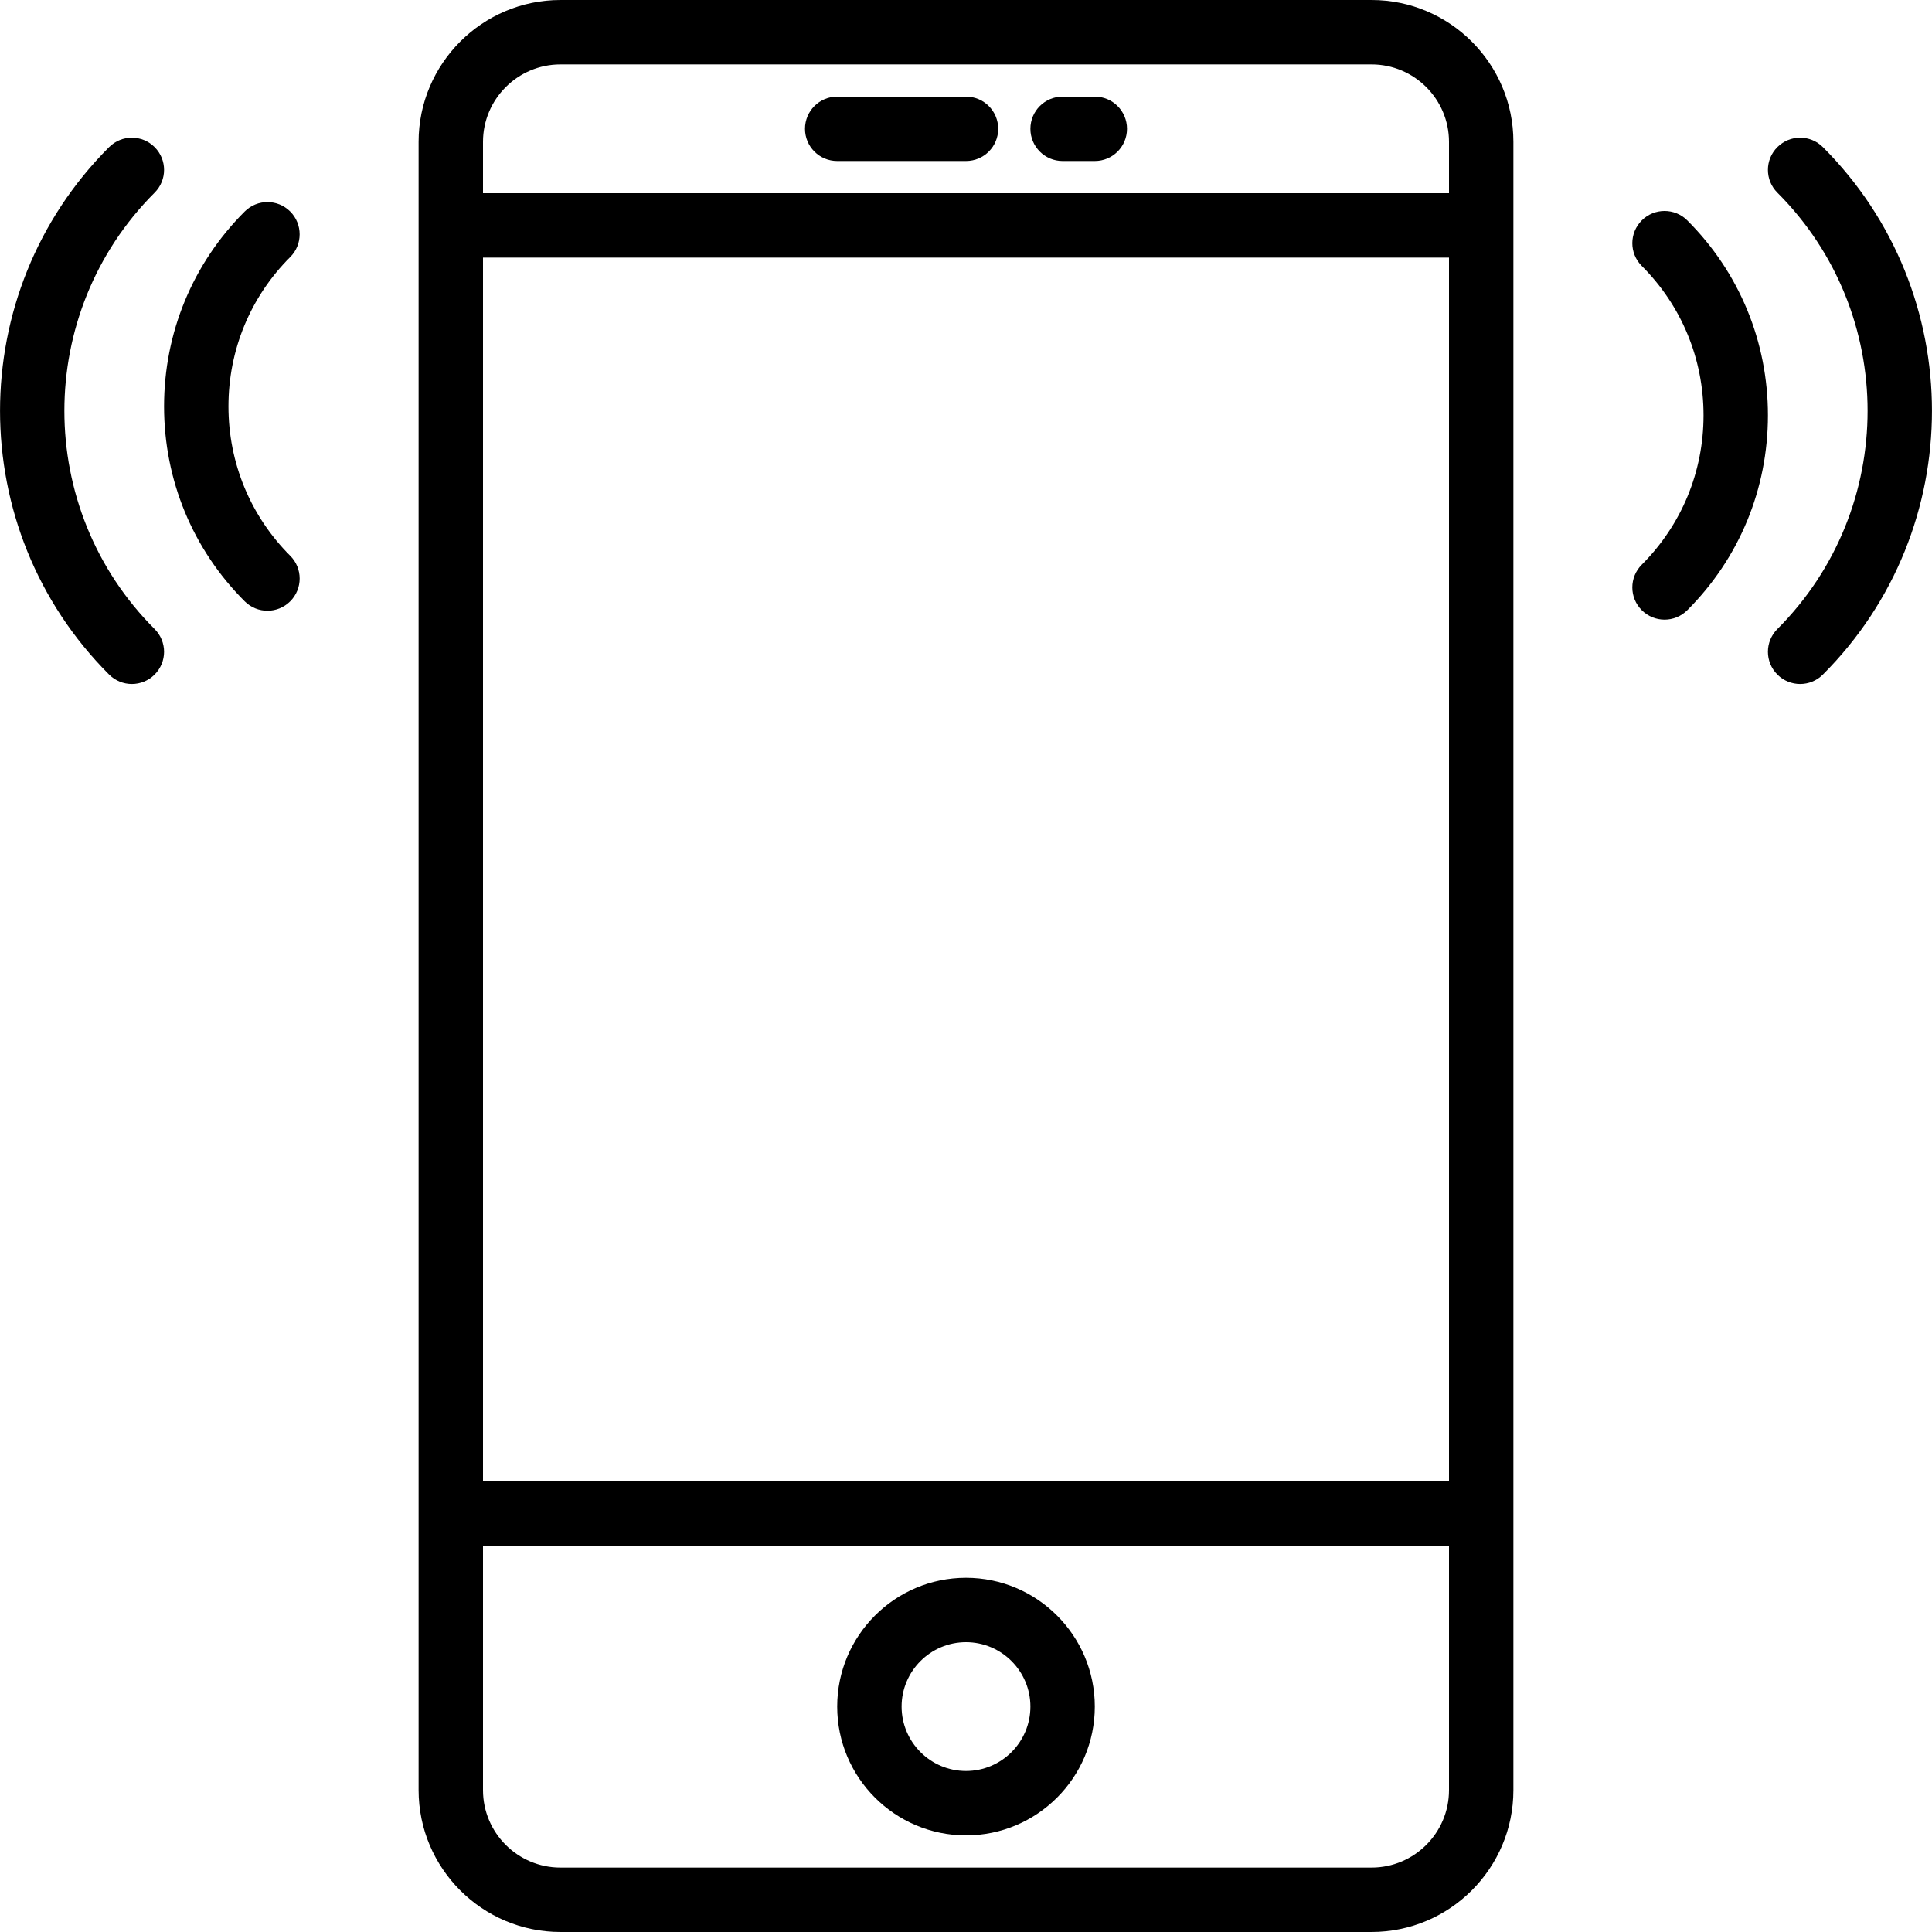
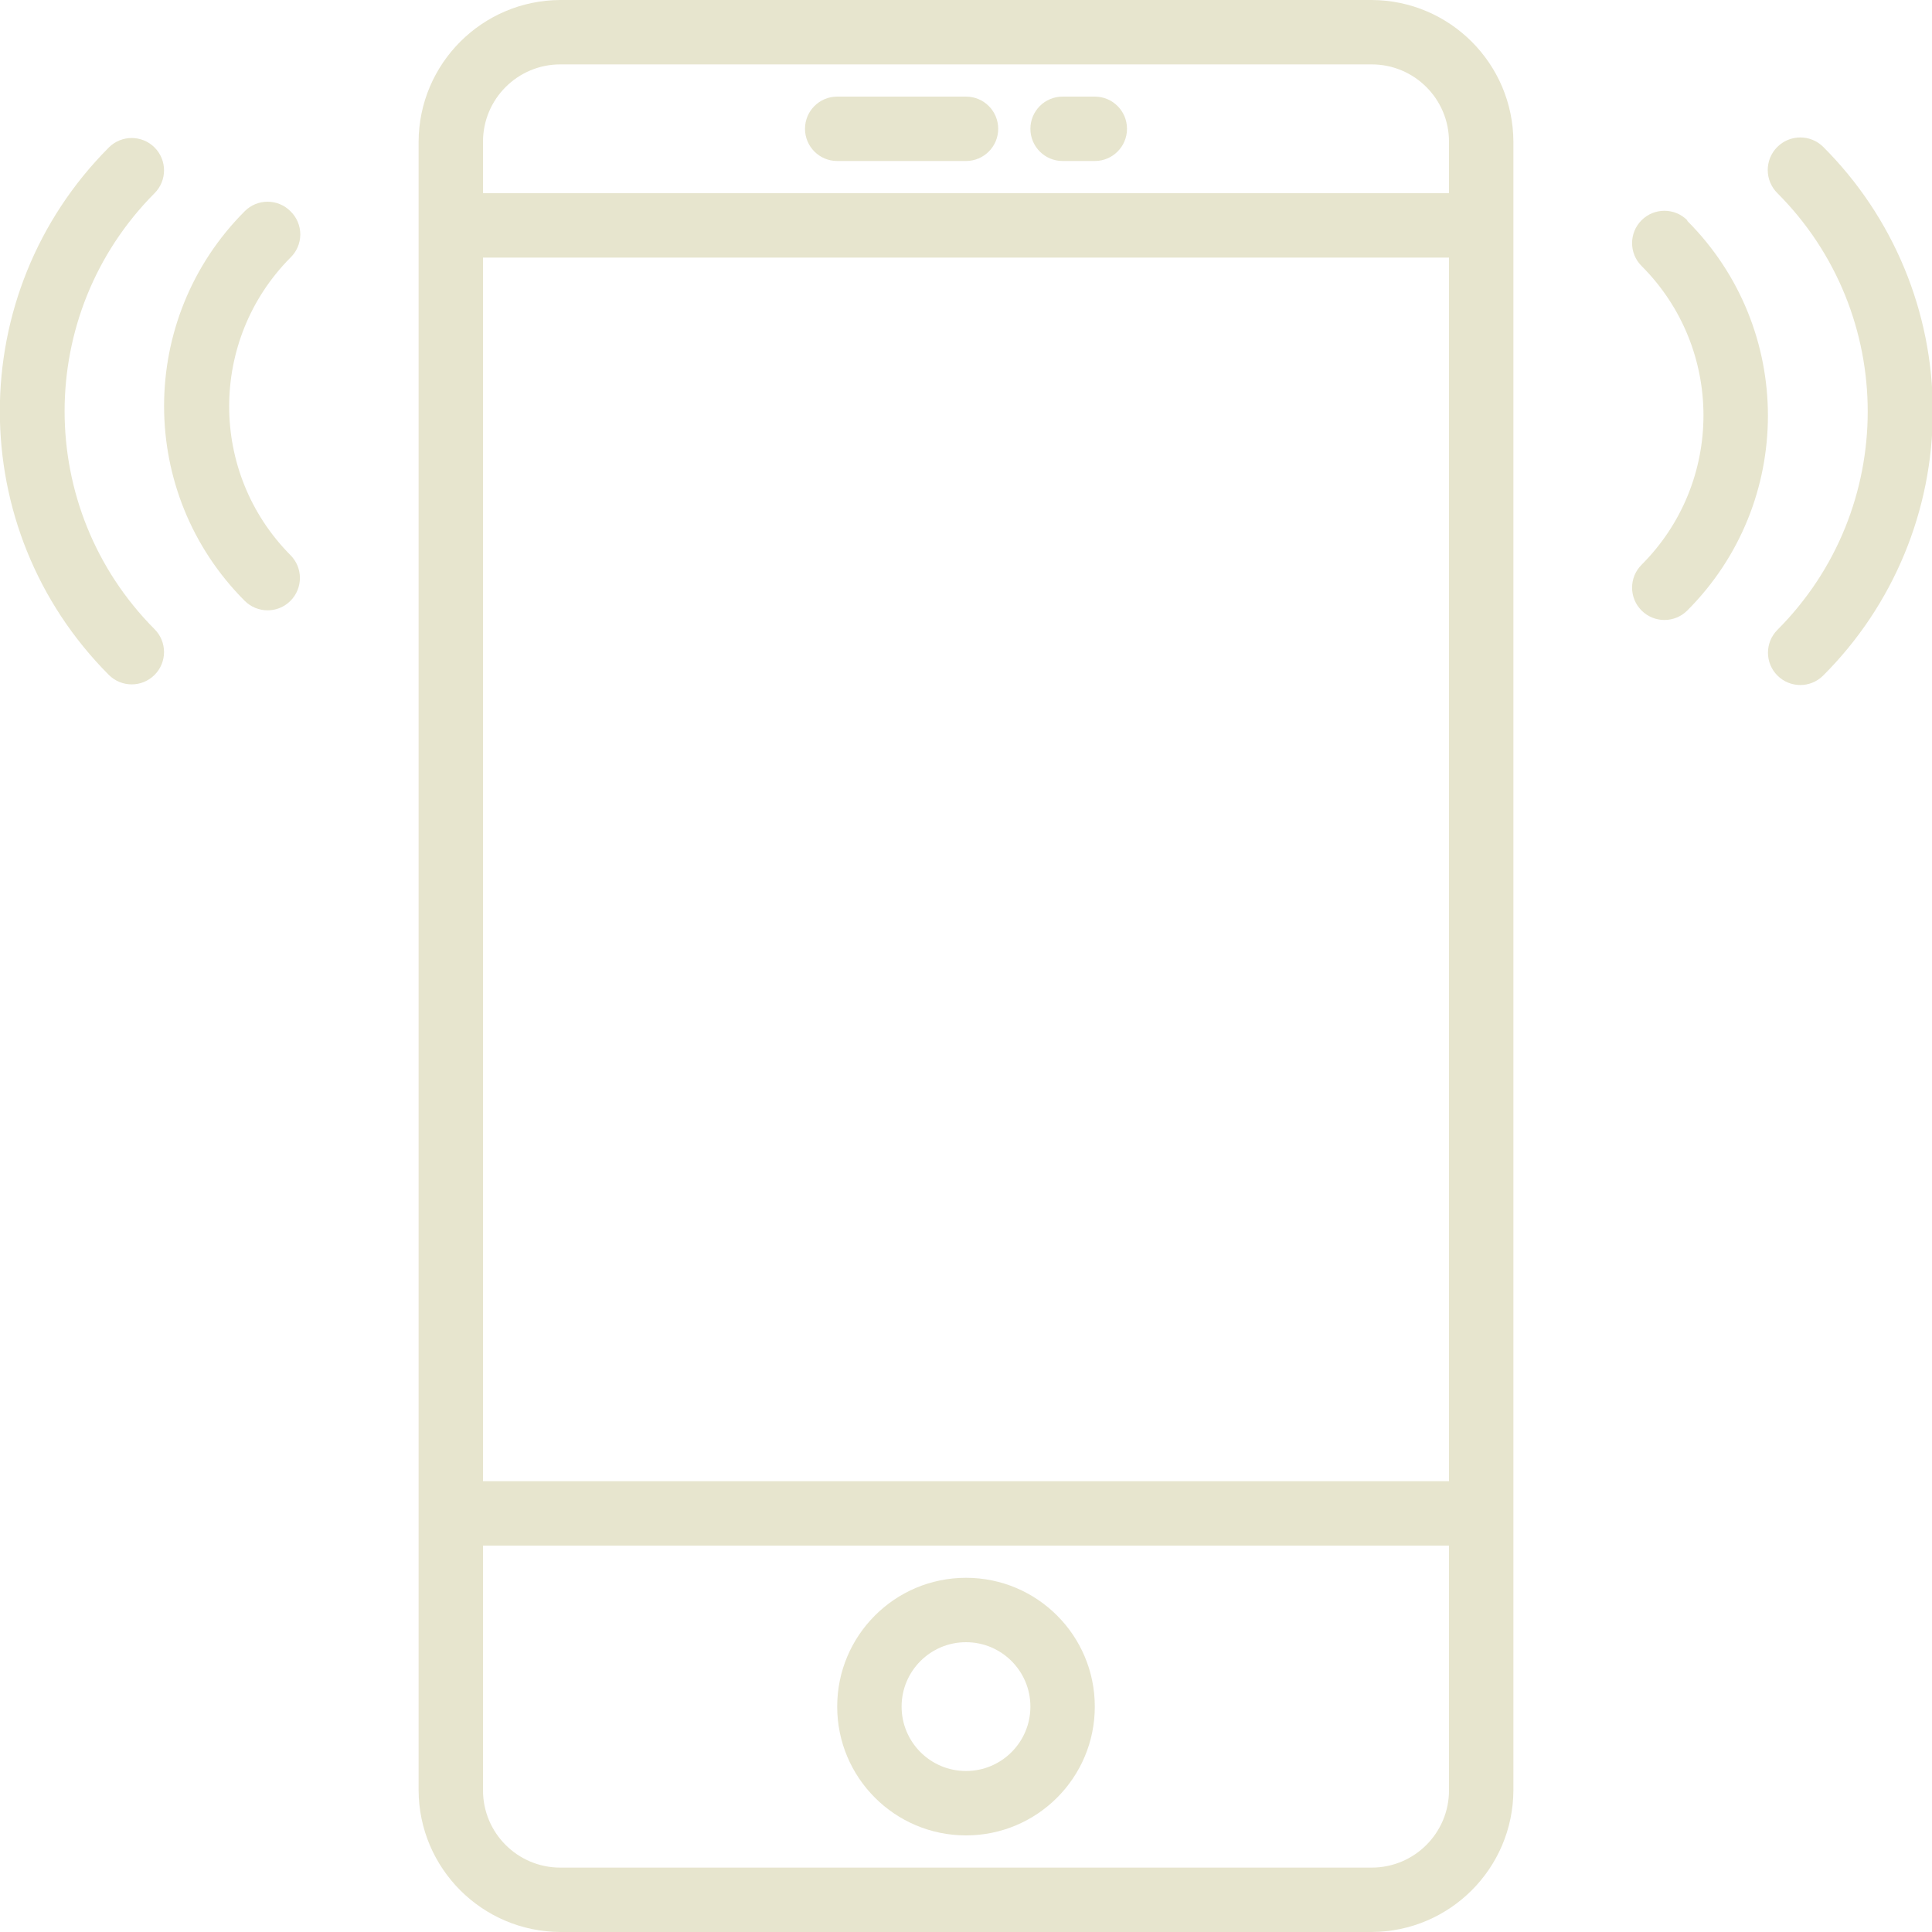
- <svg xmlns="http://www.w3.org/2000/svg" version="1.1" id="Capa_1" x="0px" y="0px" viewBox="0 0 60 60" style="enable-background:new 0 0 60 60;" xml:space="preserve">
-   <g>
-     <path d="M42.595,0H17.405C14.977,0,13,1.977,13,4.405v51.189C13,58.023,14.977,60,17.405,60h25.189C45.023,60,47,58.023,47,55.595   V4.405C47,1.977,45.023,0,42.595,0z M15,8h30v38H15V8z M17.405,2h25.189C43.921,2,45,3.079,45,4.405V6H15V4.405   C15,3.079,16.079,2,17.405,2z M42.595,58H17.405C16.079,58,15,56.921,15,55.595V48h30v7.595C45,56.921,43.921,58,42.595,58z" />
-     <path d="M30,49c-2.206,0-4,1.794-4,4s1.794,4,4,4s4-1.794,4-4S32.206,49,30,49z M30,55c-1.103,0-2-0.897-2-2s0.897-2,2-2   s2,0.897,2,2S31.103,55,30,55z" />
-     <path d="M26,5h4c0.553,0,1-0.447,1-1s-0.447-1-1-1h-4c-0.553,0-1,0.447-1,1S25.447,5,26,5z" />
-     <path d="M33,5h1c0.553,0,1-0.447,1-1s-0.447-1-1-1h-1c-0.553,0-1,0.447-1,1S32.447,5,33,5z" />
-     <path d="M56.612,4.569c-0.391-0.391-1.023-0.391-1.414,0s-0.391,1.023,0,1.414c3.736,3.736,3.736,9.815,0,13.552   c-0.391,0.391-0.391,1.023,0,1.414c0.195,0.195,0.451,0.293,0.707,0.293s0.512-0.098,0.707-0.293   C61.128,16.434,61.128,9.085,56.612,4.569z" />
-     <path d="M52.401,6.845c-0.391-0.391-1.023-0.391-1.414,0s-0.391,1.023,0,1.414c1.237,1.237,1.918,2.885,1.918,4.639   s-0.681,3.401-1.918,4.638c-0.391,0.391-0.391,1.023,0,1.414c0.195,0.195,0.451,0.293,0.707,0.293s0.512-0.098,0.707-0.293   c1.615-1.614,2.504-3.764,2.504-6.052S54.017,8.459,52.401,6.845z" />
-     <path d="M4.802,5.983c0.391-0.391,0.391-1.023,0-1.414s-1.023-0.391-1.414,0c-4.516,4.516-4.516,11.864,0,16.38   c0.195,0.195,0.451,0.293,0.707,0.293s0.512-0.098,0.707-0.293c0.391-0.391,0.391-1.023,0-1.414   C1.065,15.799,1.065,9.72,4.802,5.983z" />
-     <path d="M9.013,6.569c-0.391-0.391-1.023-0.391-1.414,0c-1.615,1.614-2.504,3.764-2.504,6.052s0.889,4.438,2.504,6.053   c0.195,0.195,0.451,0.293,0.707,0.293s0.512-0.098,0.707-0.293c0.391-0.391,0.391-1.023,0-1.414   c-1.237-1.237-1.918-2.885-1.918-4.639S7.775,9.22,9.013,7.983C9.403,7.593,9.403,6.96,9.013,6.569z" />
+ <svg xmlns="http://www.w3.org/2000/svg" viewBox="0 0 30 30">
+   <defs>
+     <style>.cls-1{fill:#e7e5ce;}</style>
+   </defs>
+   <g id="Layer_2" data-name="Layer 2">
+     <g id="sider">
+       <path class="cls-1" d="M21.3,0H8.7A2.21,2.21,0,0,0,6.5,2.2V27.8A2.21,2.21,0,0,0,8.7,30H21.3a2.21,2.21,0,0,0,2.2-2.2V2.2A2.21,2.21,0,0,0,21.3,0ZM7.5,4h15V23H7.5ZM8.7,1H21.3a1.2,1.2,0,0,1,1.2,1.2V3H7.5V2.2A1.2,1.2,0,0,1,8.7,1ZM21.3,29H8.7a1.2,1.2,0,0,1-1.2-1.2V24h15v3.8A1.2,1.2,0,0,1,21.3,29Z" />
+       <path class="cls-1" d="M15,24.5a2,2,0,1,0,2,2A2,2,0,0,0,15,24.5Zm0,3a1,1,0,1,1,1-1A1,1,0,0,1,15,27.5Z" />
+       <path class="cls-1" d="M13,2.5h2a.5.5,0,0,0,0-1H13a.5.5,0,0,0,0,1Z" />
+       <path class="cls-1" d="M16.5,2.5H17a.5.5,0,0,0,0-1h-.5a.5.5,0,1,0,0,1Z" />
+       <path class="cls-1" d="M28.31,2.28A.5.5,0,0,0,27.6,3a4.8,4.8,0,0,1,0,6.78.5.5,0,1,0,.71.71A5.8,5.8,0,0,0,28.31,2.28Z" />
+       <path class="cls-1" d="M26.2,3.42a.5.5,0,0,0-.71.71,3.28,3.28,0,0,1,0,4.64.5.5,0,1,0,.71.71,4.28,4.28,0,0,0,0-6.05Z" />
+       <path class="cls-1" d="M2.4,3a.5.5,0,0,0-.71-.71,5.8,5.8,0,0,0,0,8.19.5.5,0,0,0,.71-.71A4.8,4.8,0,0,1,2.4,3Z" />
+       <path class="cls-1" d="M4.51,3.28a.5.5,0,0,0-.71,0,4.28,4.28,0,0,0,0,6.05.5.5,0,1,0,.71-.71A3.28,3.28,0,0,1,4.51,4,.5.5,0,0,0,4.51,3.28Z" />
+     </g>
  </g>
-   <g>
- </g>
-   <g>
- </g>
-   <g>
- </g>
-   <g>
- </g>
-   <g>
- </g>
-   <g>
- </g>
-   <g>
- </g>
-   <g>
- </g>
-   <g>
- </g>
-   <g>
- </g>
-   <g>
- </g>
-   <g>
- </g>
-   <g>
- </g>
-   <g>
- </g>
-   <g>
- </g>
</svg>
